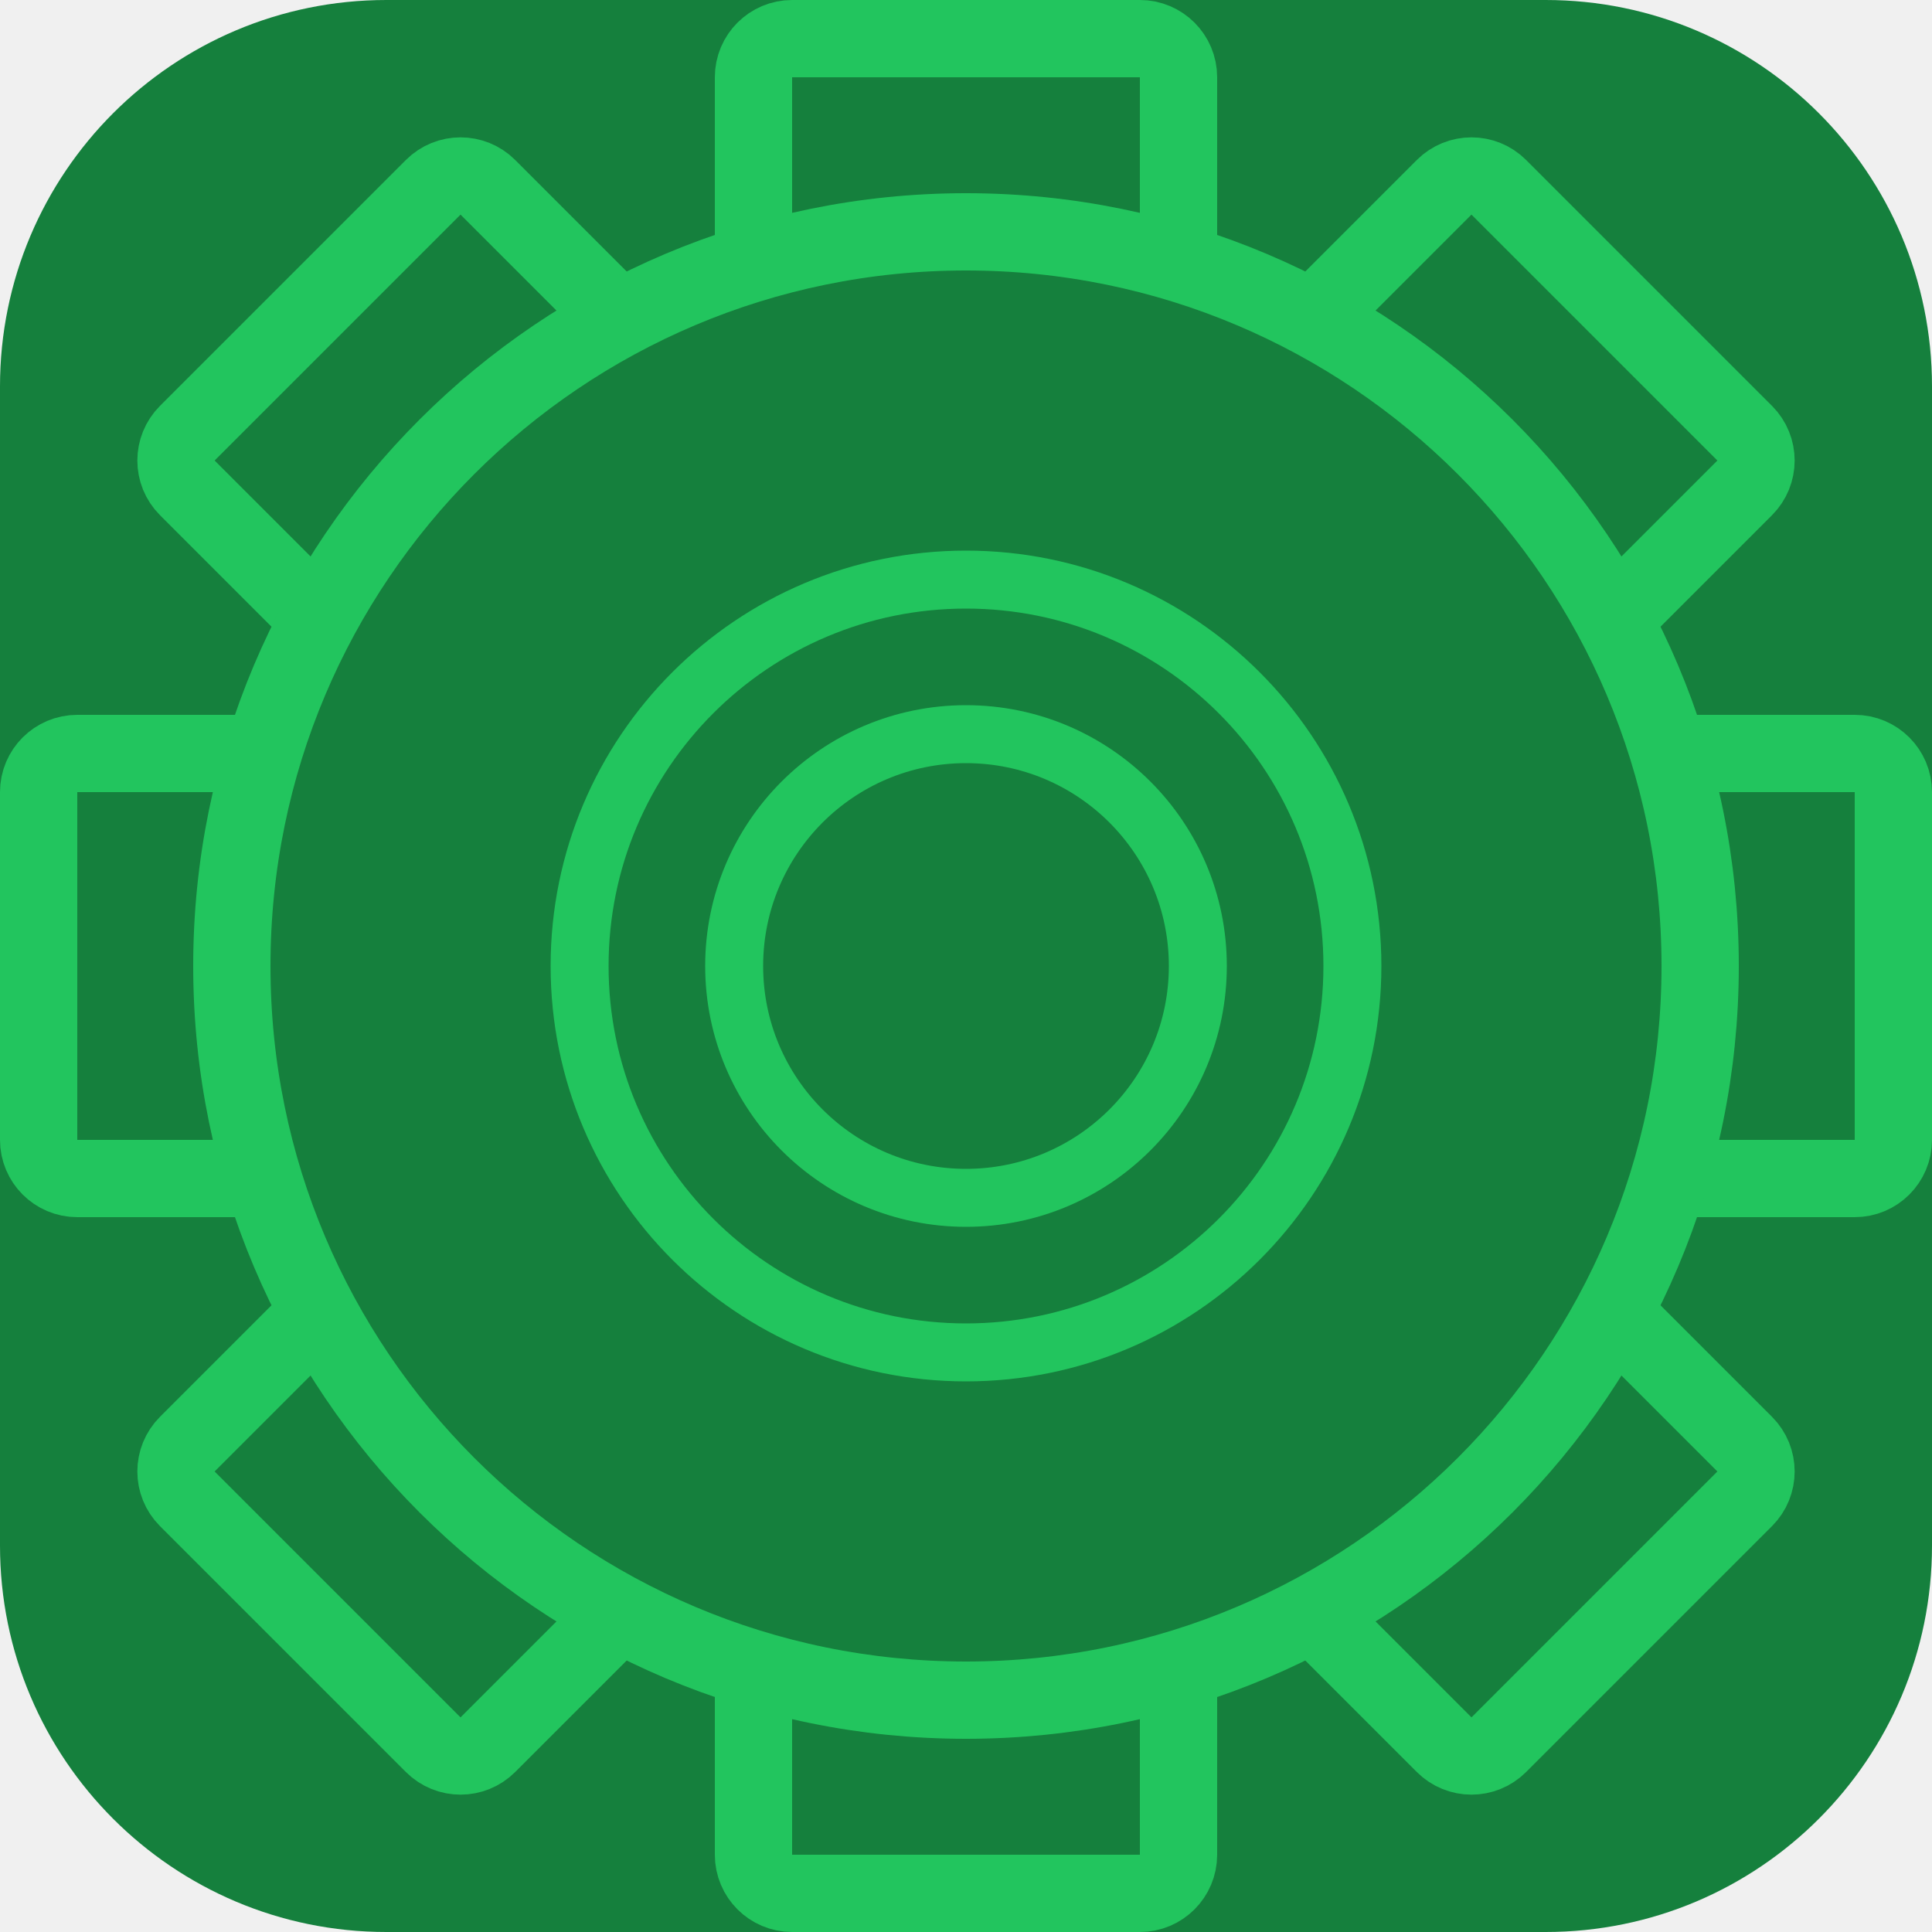
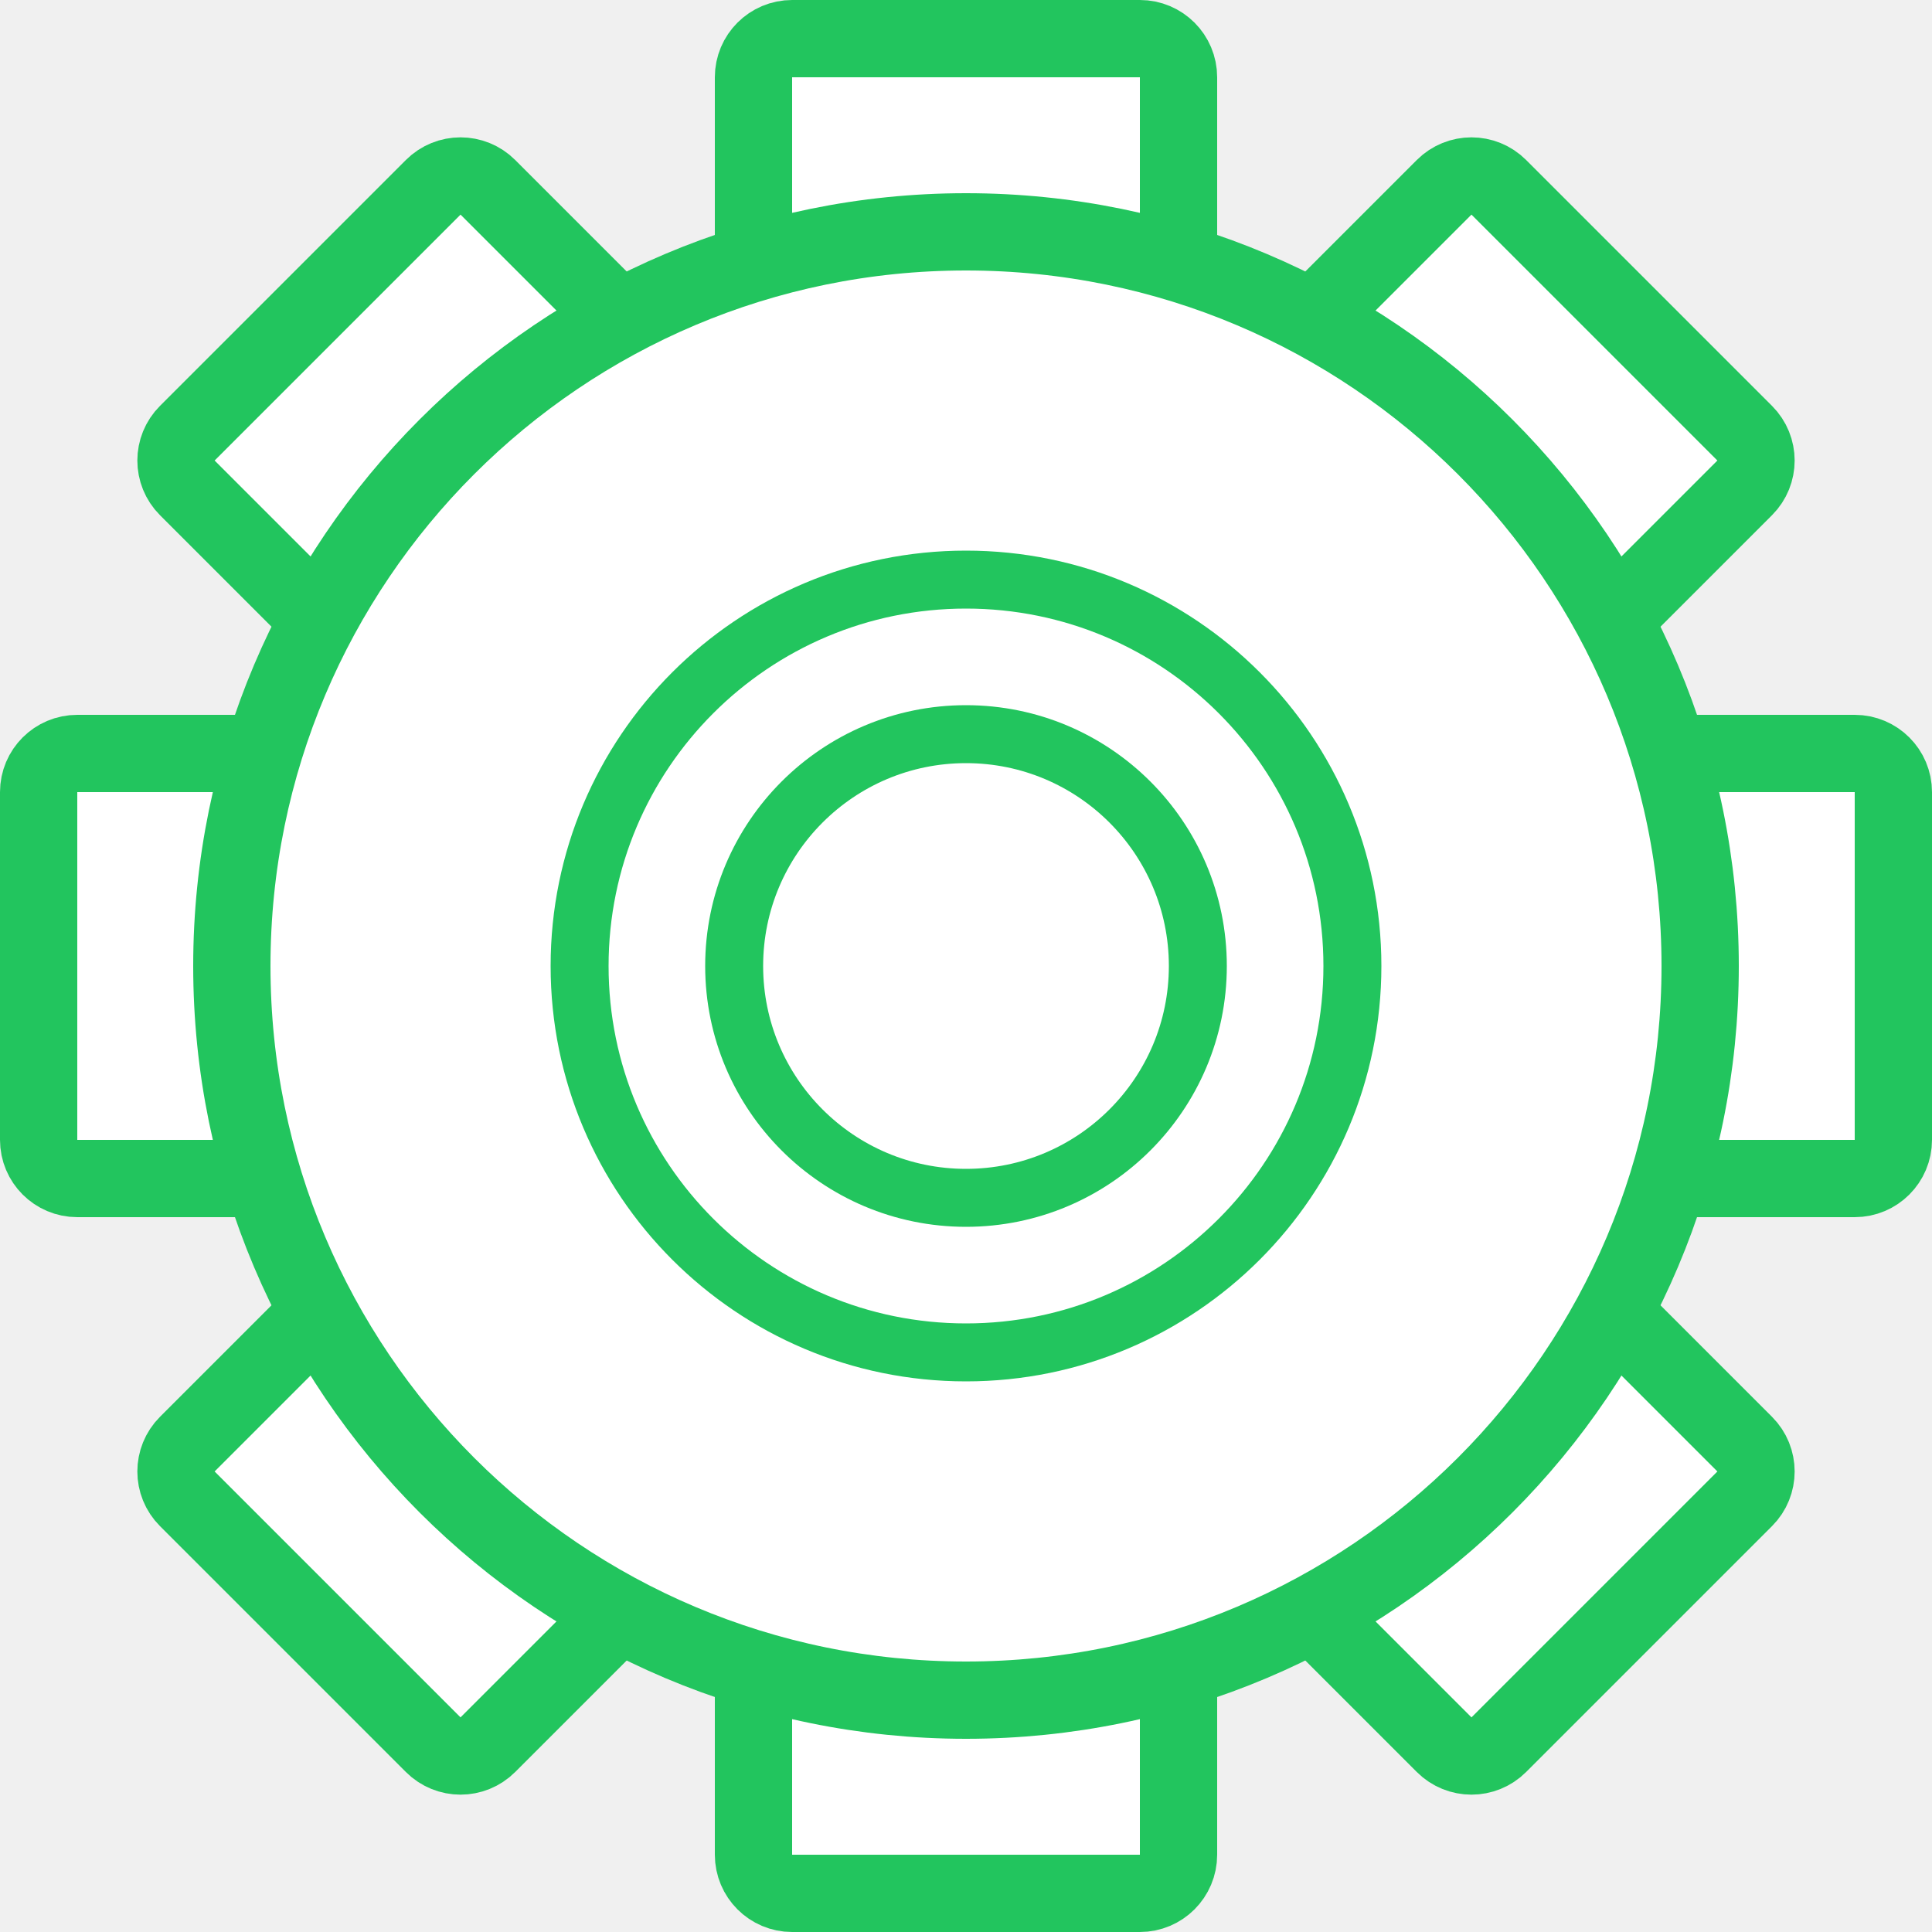
<svg xmlns="http://www.w3.org/2000/svg" viewBox="0 0 100 100">
-   <rect width="100" height="100" rx="20" fill="#15803d" />
  <defs>
-     <rect id="tooth" x="39" y="2" width="22" height="18" rx="2" fill="#15803d" stroke="#22c55e" stroke-width="4" />
+     <rect id="tooth" x="39" y="2" width="22" height="18" rx="2" fill="#fff" stroke="#22c55e" stroke-width="4" />
  </defs>
  <use href="#tooth" />
  <use href="#tooth" transform="rotate(45 50 50)" />
  <use href="#tooth" transform="rotate(90 50 50)" />
  <use href="#tooth" transform="rotate(135 50 50)" />
  <use href="#tooth" transform="rotate(180 50 50)" />
  <use href="#tooth" transform="rotate(225 50 50)" />
  <use href="#tooth" transform="rotate(270 50 50)" />
  <use href="#tooth" transform="rotate(315 50 50)" />
-   <circle cx="50" cy="50" r="38" fill="#15803d" stroke="#22c55e" stroke-width="4" />
+   <circle cx="50" cy="50" r="38" fill="#fff" stroke="#22c55e" stroke-width="4" />
  <circle cx="50" cy="50" r="20" fill="none" stroke="#22c55e" stroke-width="3" />
-   <circle cx="50" cy="50" r="12" fill="#15803d" stroke="#22c55e" stroke-width="3" />
+   <circle cx="50" cy="50" r="12" fill="#fff" stroke="#22c55e" stroke-width="3" />
</svg>
